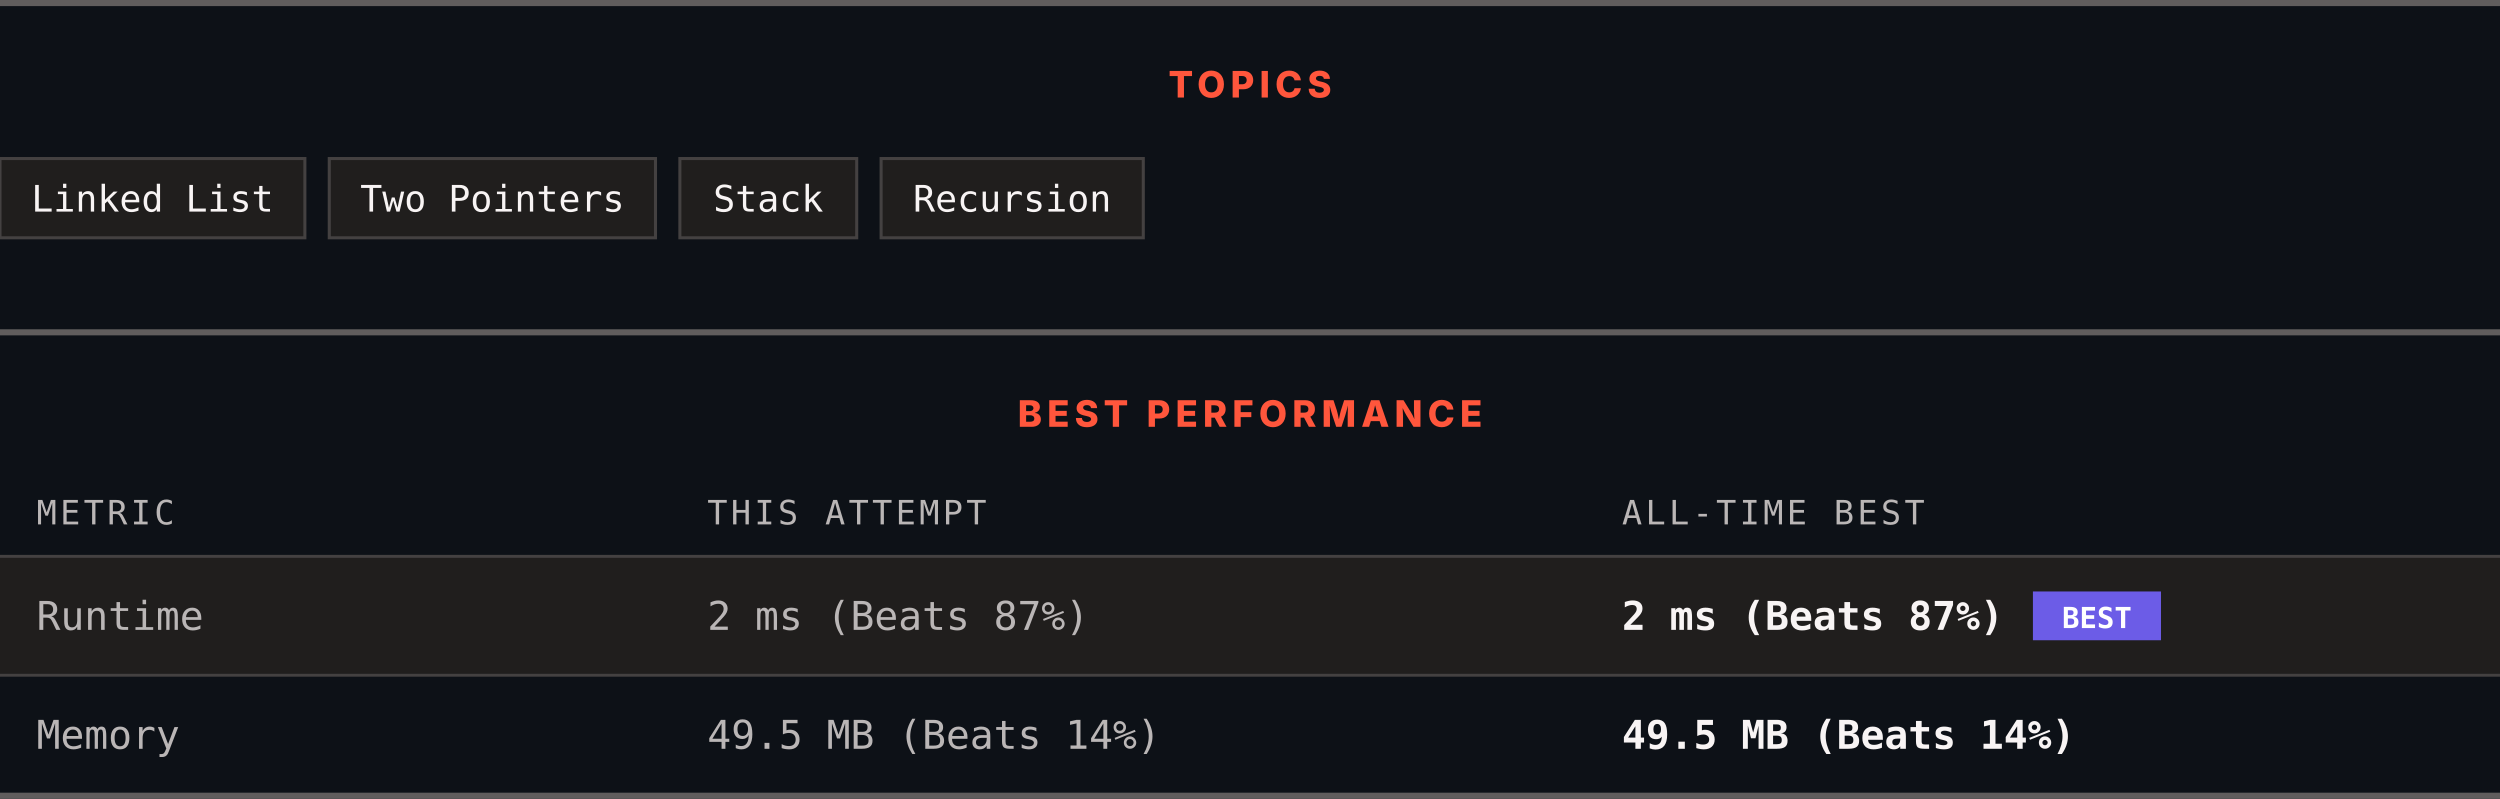
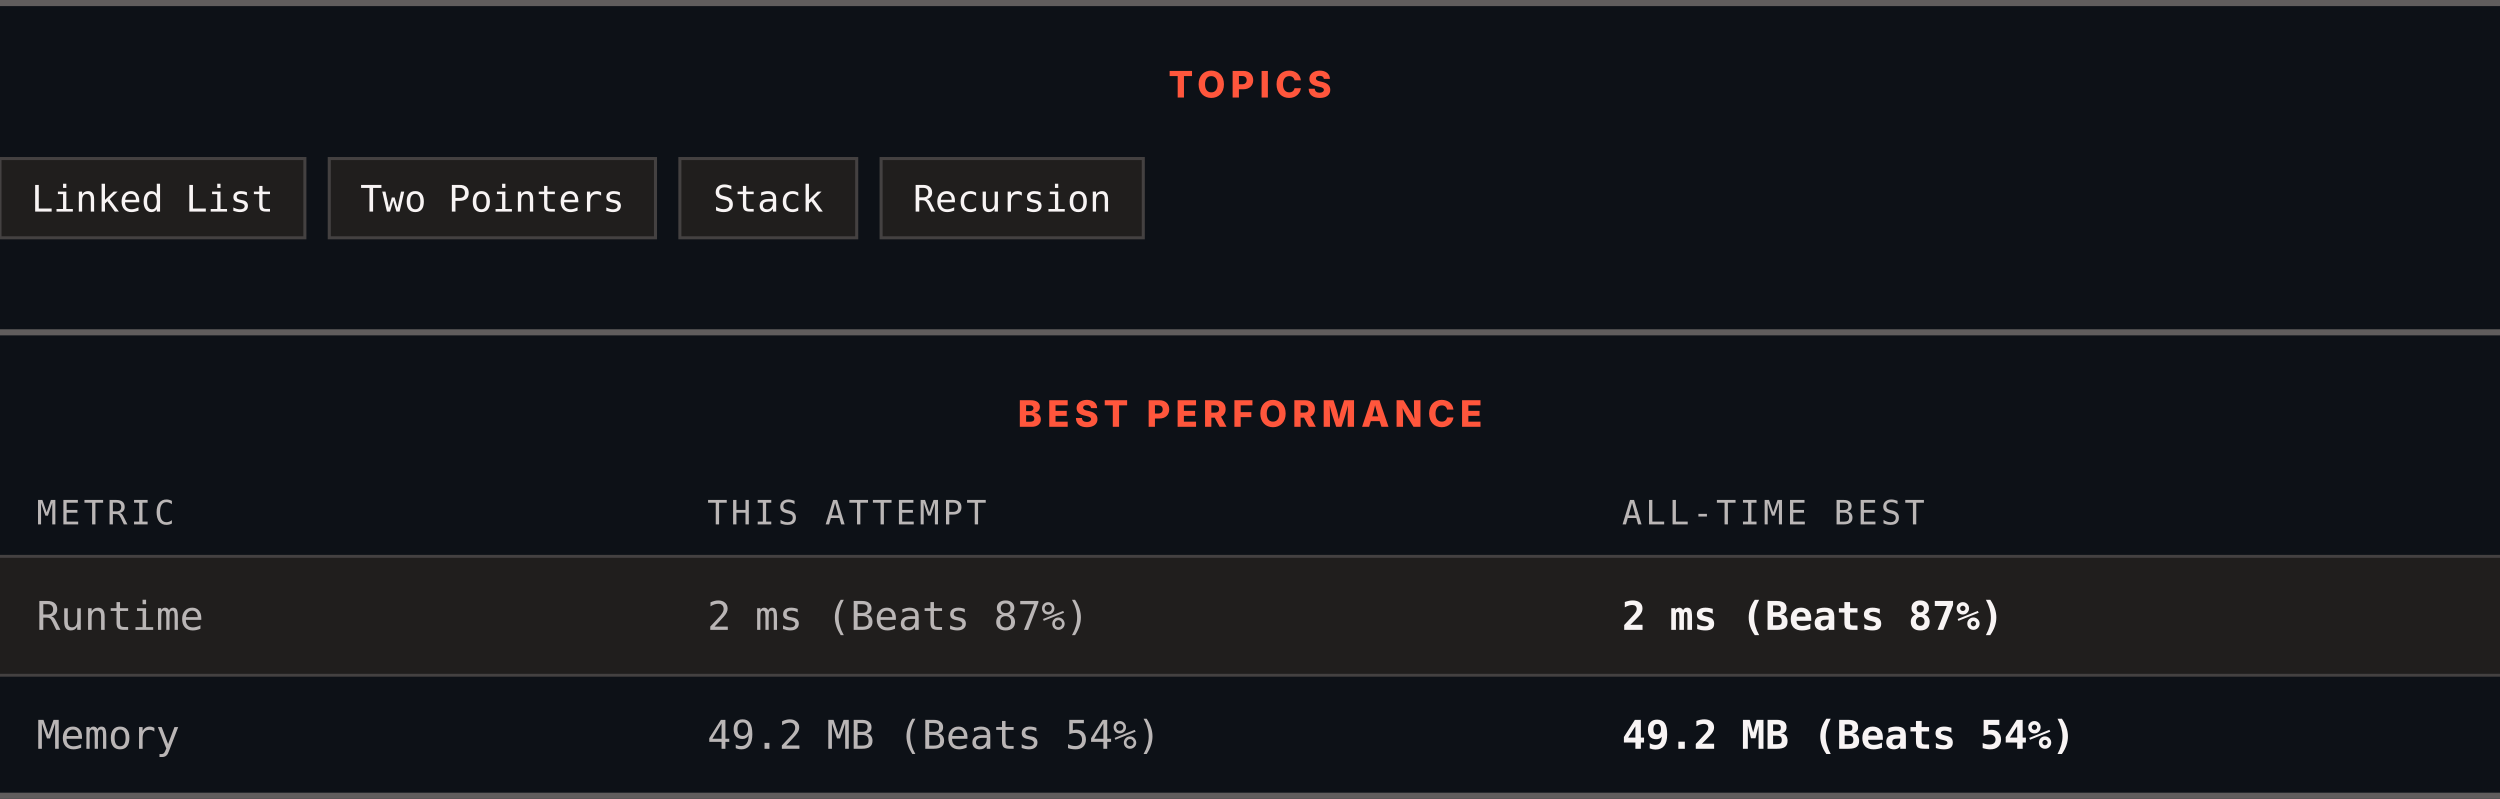
<svg xmlns="http://www.w3.org/2000/svg" width="820" height="262" viewBox="0 0 820 262" role="img" aria-label="Topics and best performance">
  <rect width="820" height="262" fill="#0d1117" />
  <rect x="0" y="0" width="820" height="2" fill="#605d5d" />
  <text x="410" y="32" text-anchor="middle" font-family="Archivo, system-ui, -apple-system, Segoe UI, sans-serif" font-size="12" font-weight="800" letter-spacing="1.68" fill="#ff563c">TOPICS</text>
  <rect x="0" y="52" width="100" height="26" fill="#201e1d" stroke="#444141" />
  <text x="50" y="69.4" text-anchor="middle" font-family="ui-monospace, SFMono-Regular, Menlo, Consolas, monospace" font-size="12" fill="#f8f4f4">Linked List</text>
  <rect x="108" y="52" width="107" height="26" fill="#201e1d" stroke="#444141" />
  <text x="161.5" y="69.4" text-anchor="middle" font-family="ui-monospace, SFMono-Regular, Menlo, Consolas, monospace" font-size="12" fill="#f8f4f4">Two Pointers</text>
  <rect x="223" y="52" width="58" height="26" fill="#201e1d" stroke="#444141" />
  <text x="252" y="69.4" text-anchor="middle" font-family="ui-monospace, SFMono-Regular, Menlo, Consolas, monospace" font-size="12" fill="#f8f4f4">Stack</text>
  <rect x="289" y="52" width="86" height="26" fill="#201e1d" stroke="#444141" />
  <text x="332" y="69.4" text-anchor="middle" font-family="ui-monospace, SFMono-Regular, Menlo, Consolas, monospace" font-size="12" fill="#f8f4f4">Recursion</text>
  <rect x="0" y="108" width="820" height="2" fill="#605d5d" />
  <text x="410" y="140" text-anchor="middle" font-family="Archivo, system-ui, -apple-system, Segoe UI, sans-serif" font-size="12" font-weight="800" letter-spacing="1.68" fill="#ff563c">BEST PERFORMANCE</text>
  <text x="12" y="172" font-family="ui-monospace, SFMono-Regular, Menlo, Consolas, monospace" font-size="11" letter-spacing="1.1" fill="#bab6b6">METRIC</text>
  <text x="232" y="172" font-family="ui-monospace, SFMono-Regular, Menlo, Consolas, monospace" font-size="11" letter-spacing="1.1" fill="#bab6b6">THIS ATTEMPT</text>
  <text x="532" y="172" font-family="ui-monospace, SFMono-Regular, Menlo, Consolas, monospace" font-size="11" letter-spacing="1.1" fill="#bab6b6">ALL-TIME BEST</text>
  <rect x="0" y="182" width="820" height="1" fill="#444141" />
  <rect x="0" y="183" width="820" height="38" fill="#201e1d" />
  <text x="12" y="206.6" font-family="ui-monospace, SFMono-Regular, Menlo, Consolas, monospace" font-size="13" fill="#bab6b6">Runtime</text>
  <text x="232" y="206.6" font-family="ui-monospace, SFMono-Regular, Menlo, Consolas, monospace" font-size="13" fill="#bab6b6">2 ms (Beats 87%)</text>
  <text x="532" y="206.6" font-family="ui-monospace, SFMono-Regular, Menlo, Consolas, monospace" font-size="13" font-weight="700" fill="#f8f4f4">2 ms (Beats 87%)</text>
-   <rect x="666.8" y="194" width="42" height="16" fill="#6c5ce7" />
-   <text x="687.8" y="206" text-anchor="middle" font-family="ui-monospace, SFMono-Regular, Menlo, Consolas, monospace" font-size="9.5" font-weight="700" fill="#ffffff">BEST</text>
  <rect x="0" y="221" width="820" height="1" fill="#444141" />
  <rect x="0" y="222" width="820" height="38" fill="#0d1117" />
  <text x="12" y="245.6" font-family="ui-monospace, SFMono-Regular, Menlo, Consolas, monospace" font-size="13" fill="#bab6b6">Memory</text>
-   <text x="232" y="245.6" font-family="ui-monospace, SFMono-Regular, Menlo, Consolas, monospace" font-size="13" fill="#bab6b6">49.5 MB (Beats 14%)</text>
-   <text x="532" y="245.6" font-family="ui-monospace, SFMono-Regular, Menlo, Consolas, monospace" font-size="13" font-weight="700" fill="#f8f4f4">49.5 MB (Beats 14%)</text>
+   <text x="232" y="245.6" font-family="ui-monospace, SFMono-Regular, Menlo, Consolas, monospace" font-size="13" fill="#bab6b6">49.2 MB (Beats 54%)</text>
+   <text x="532" y="245.6" font-family="ui-monospace, SFMono-Regular, Menlo, Consolas, monospace" font-size="13" font-weight="700" fill="#f8f4f4">49.2 MB (Beats 54%)</text>
  <rect x="0" y="260" width="820" height="2" fill="#605d5d" />
</svg>
